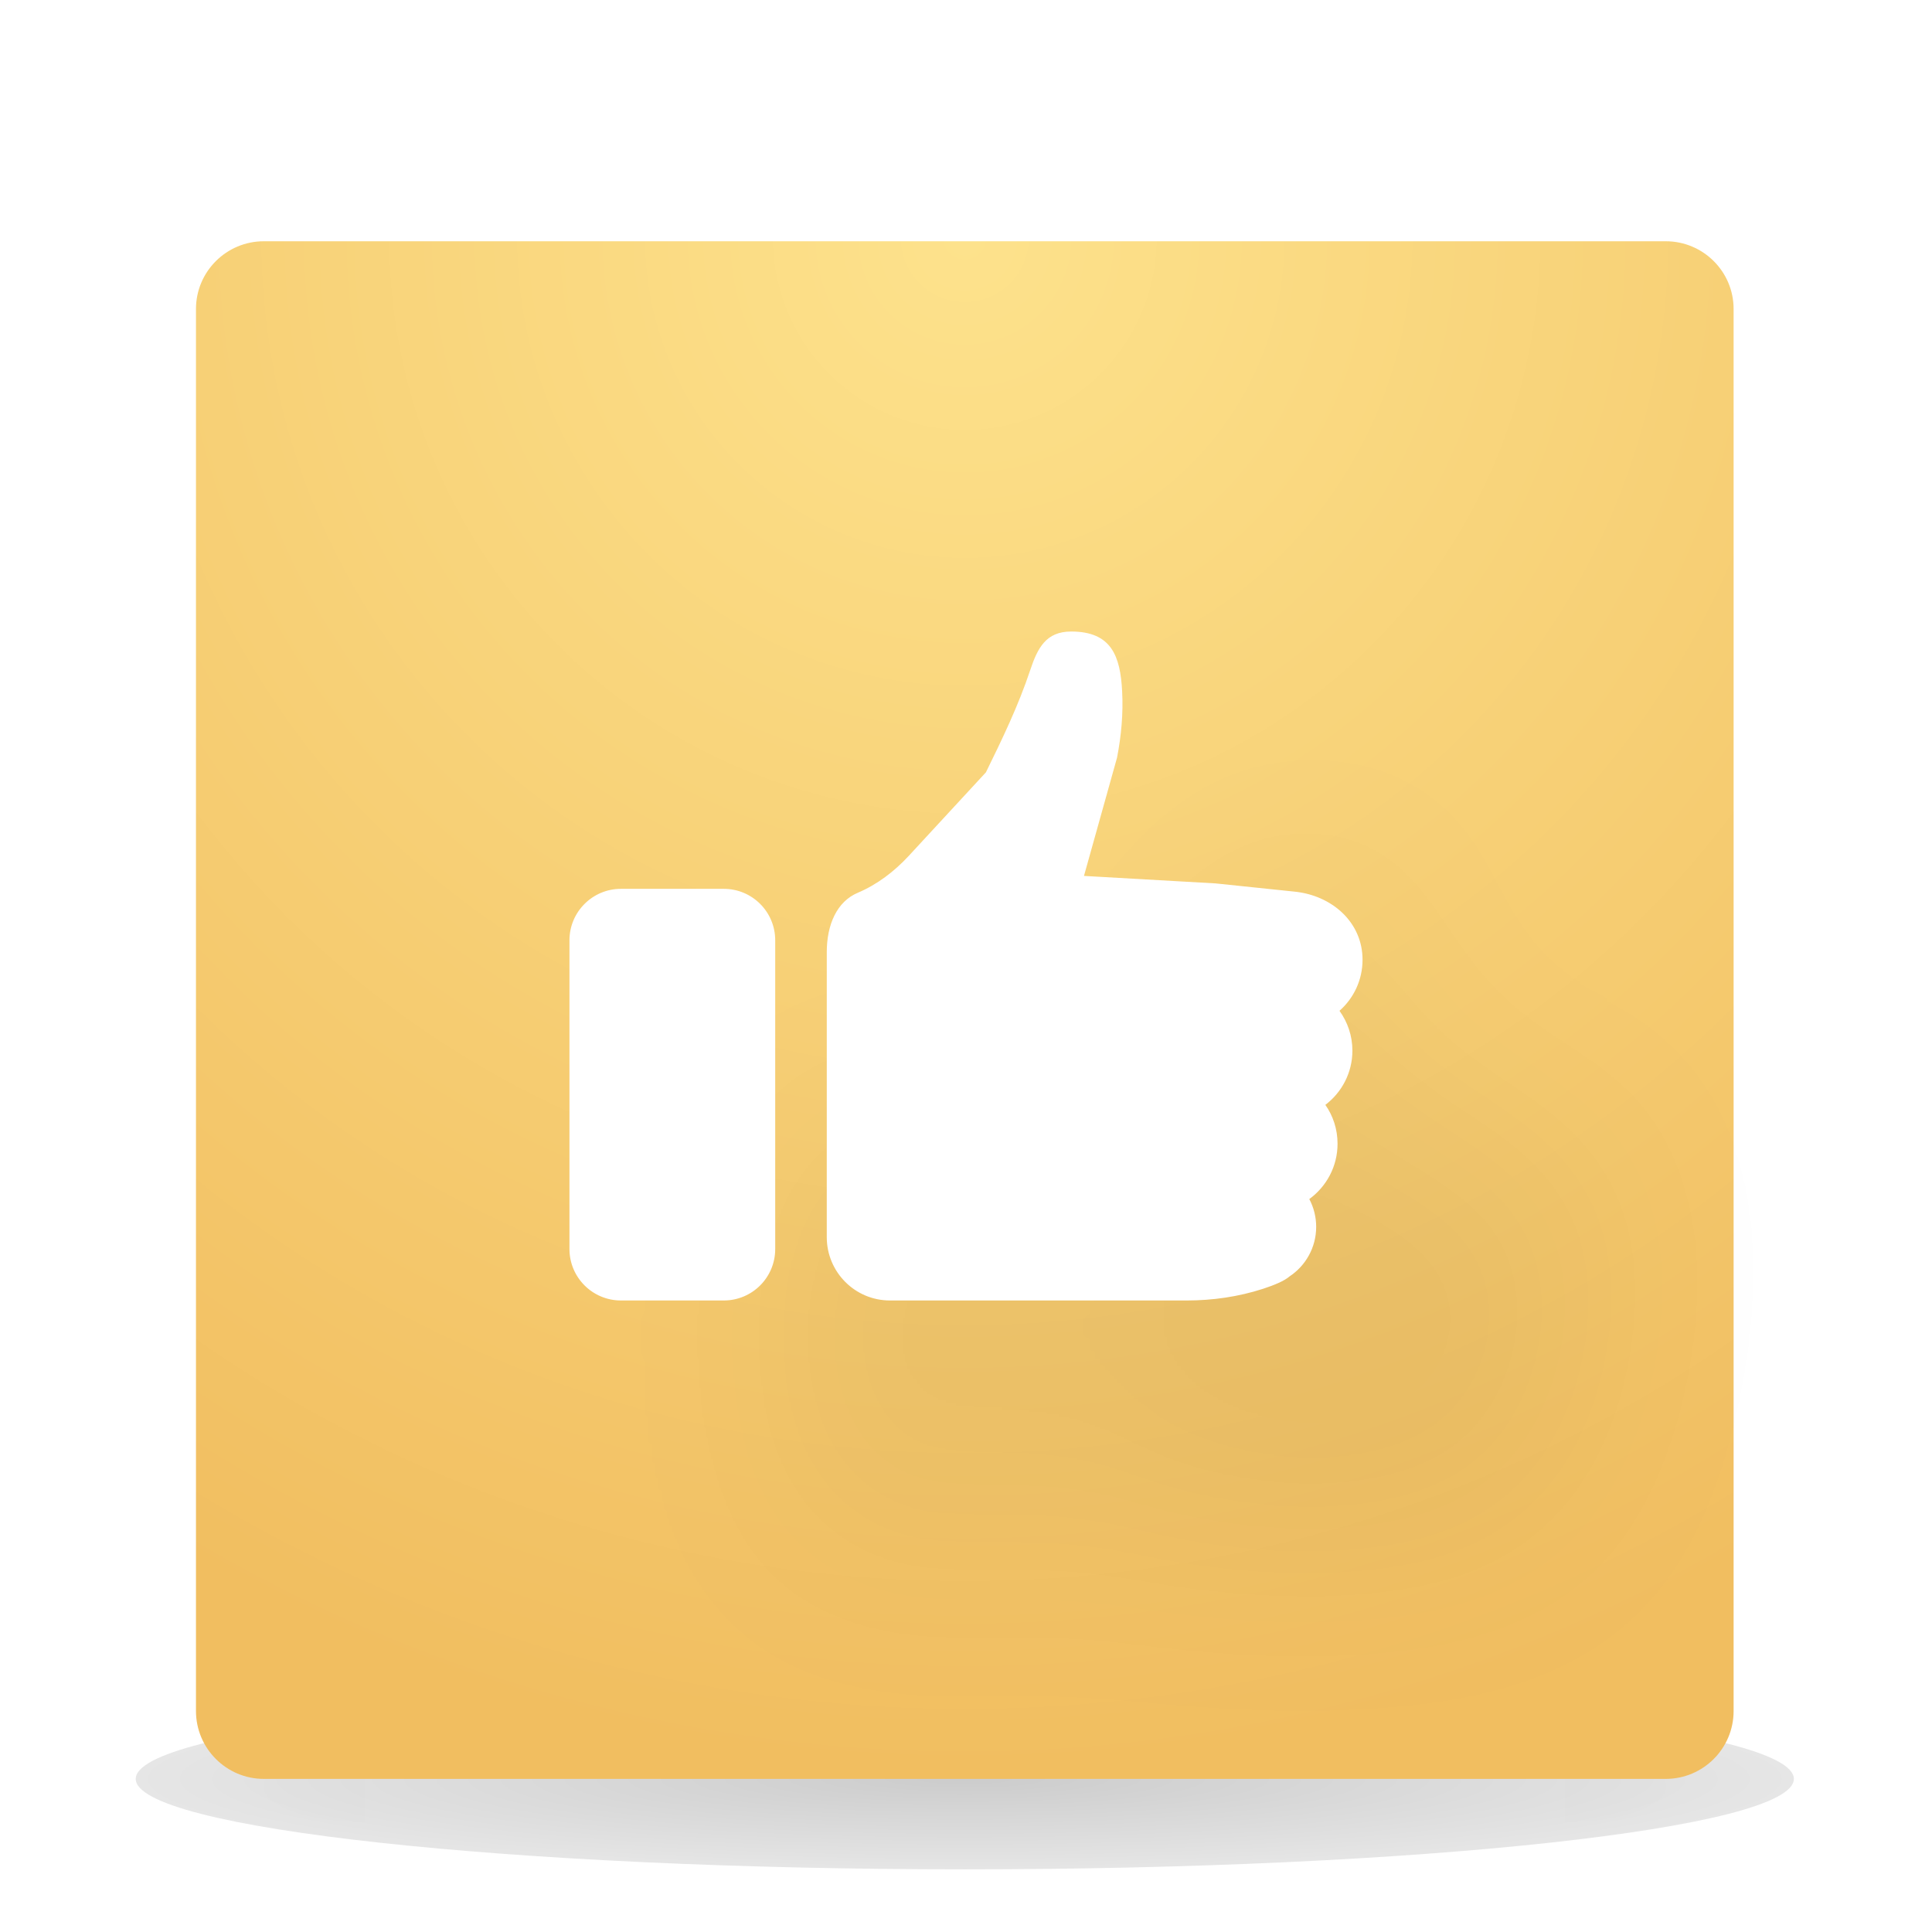
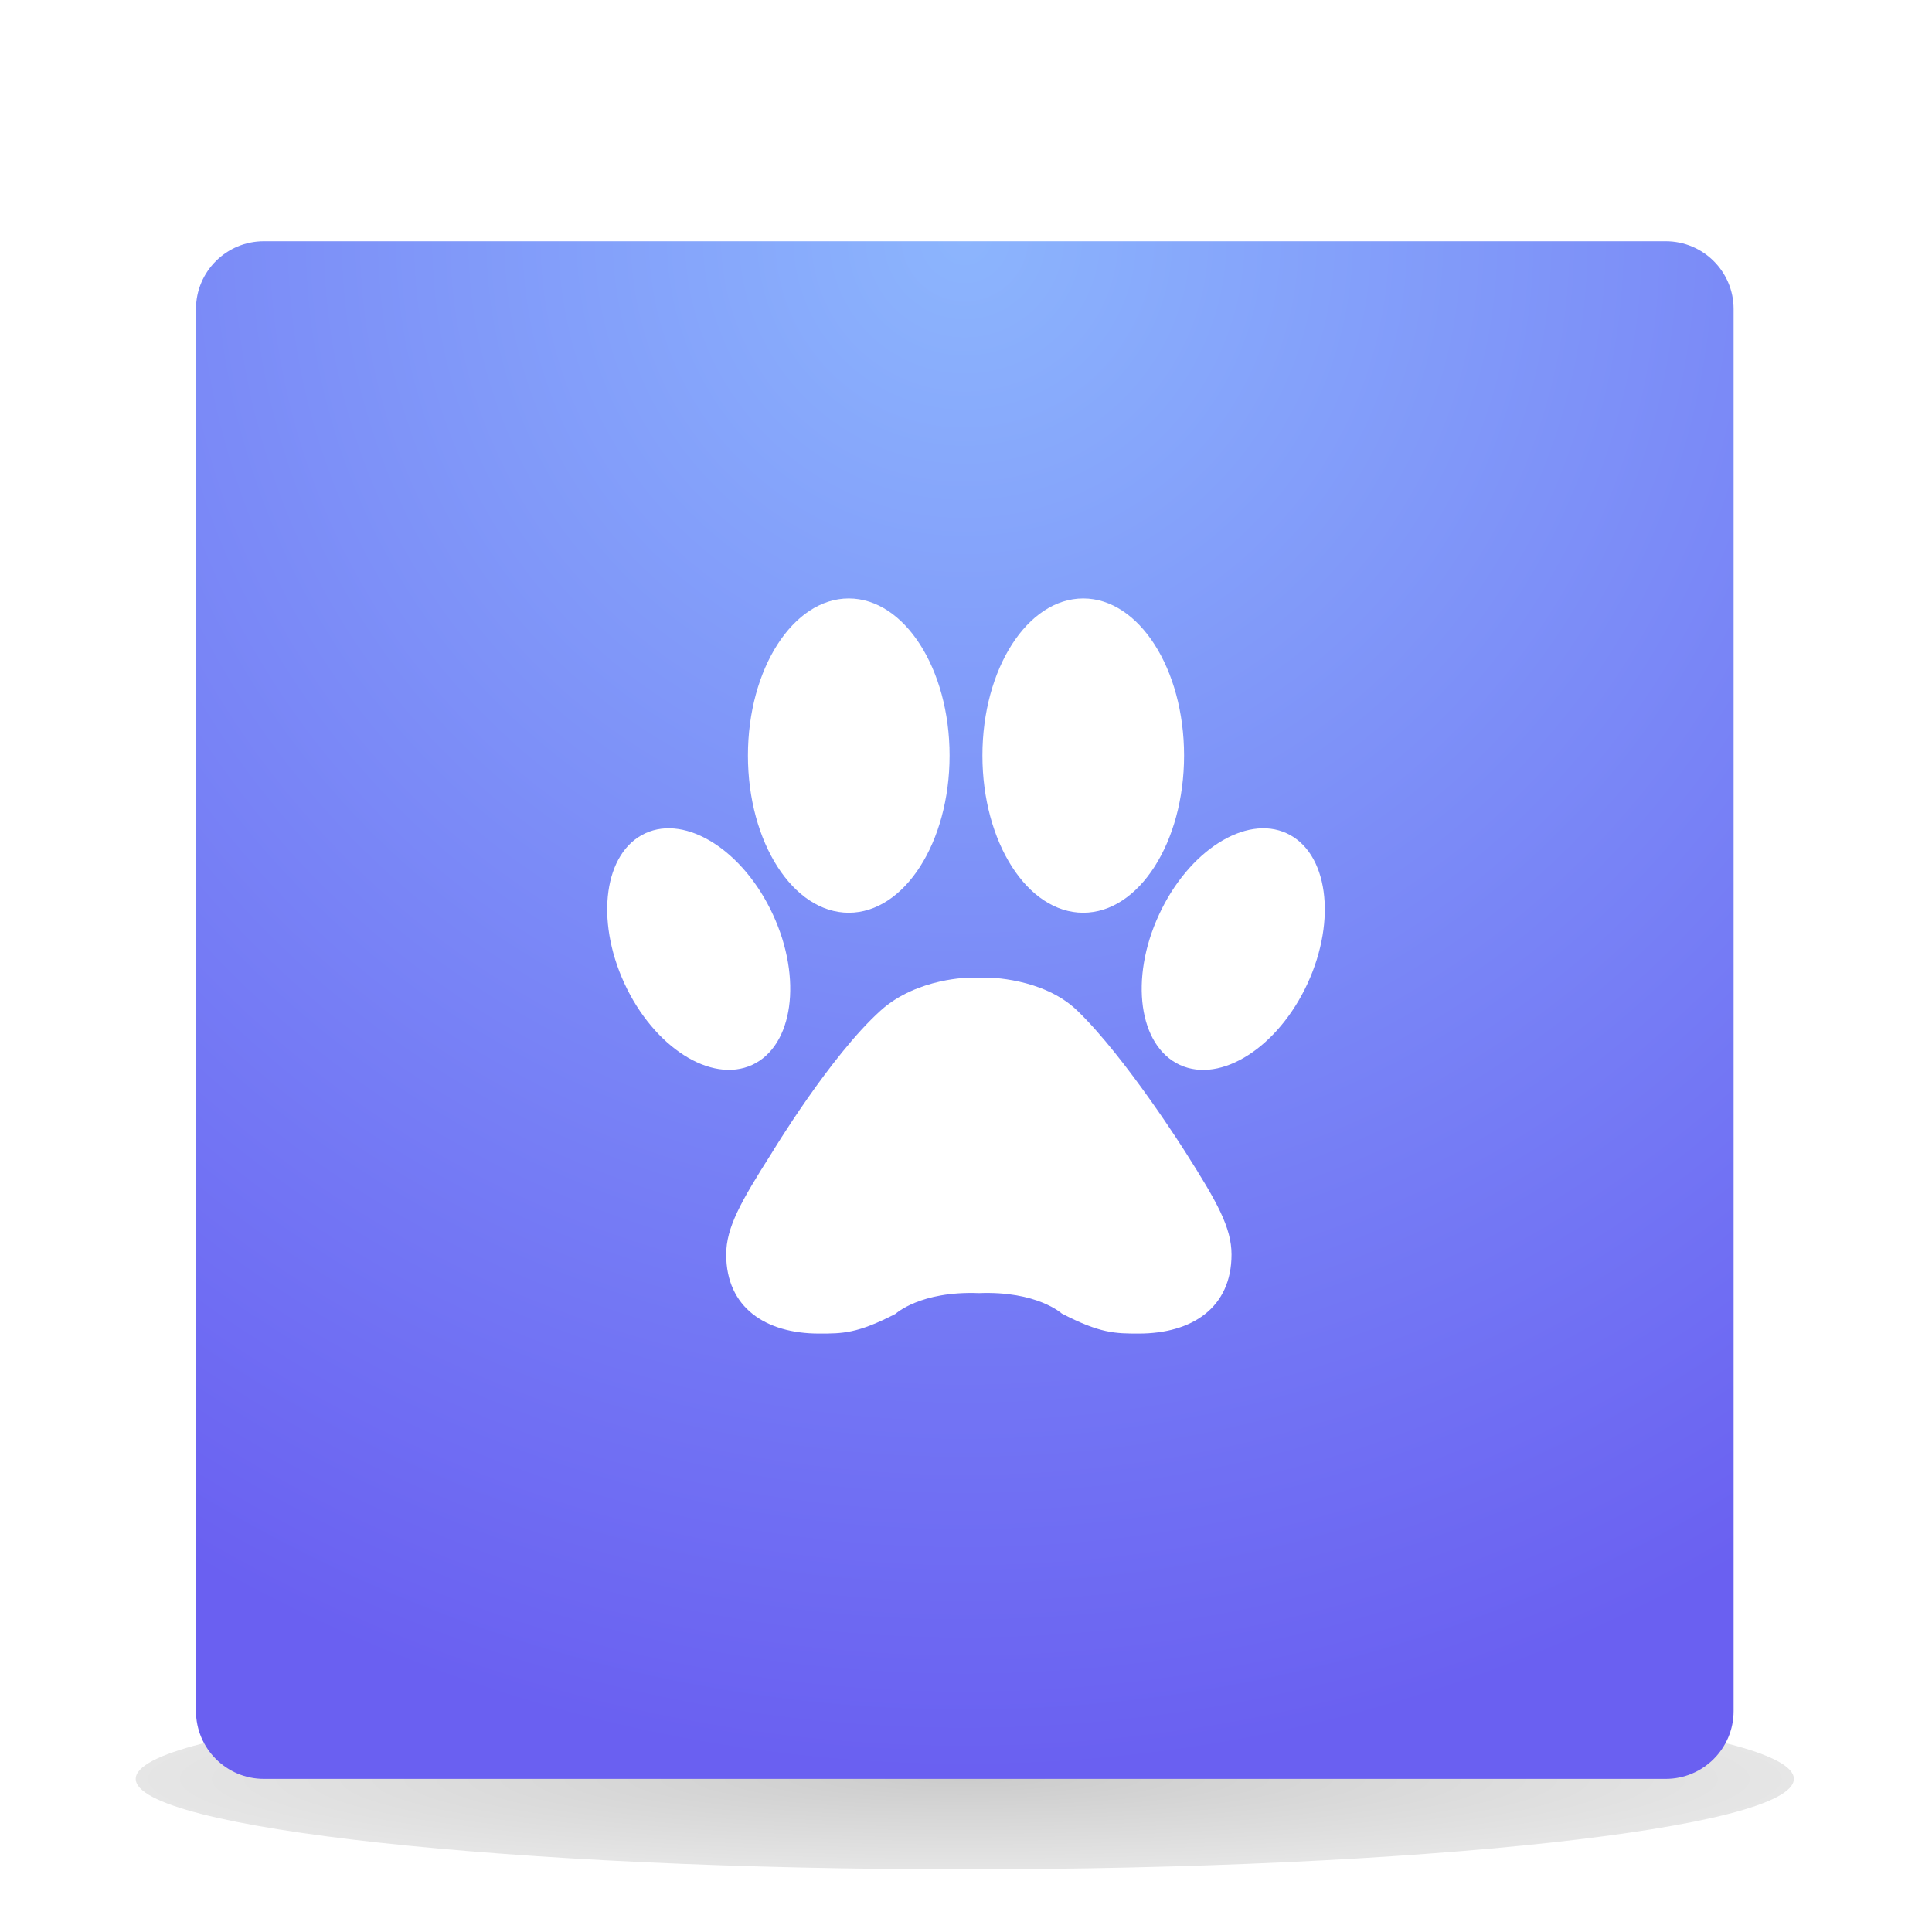
<svg xmlns="http://www.w3.org/2000/svg" style="isolation:isolate" viewBox="0 0 16 16" width="16pt" height="16pt">
  <defs>
-     <clipPath id="_clipPath_wUe34pCdMfDtPRCyj49vKUq4xuMWjThE">
+     <clipPath id="_clipPath_Rp7m9iu0RZJSbOLSywme4AfwNpVdkGrw">
      <rect width="16" height="16" />
    </clipPath>
  </defs>
-   <g clip-path="url(#_clipPath_wUe34pCdMfDtPRCyj49vKUq4xuMWjThE)">
-     <clipPath id="_clipPath_DSuvo4gHkrG4hW2bDCHqzRdPQzUVO39L">
+   <g clip-path="url(#_clipPath_Rp7m9iu0RZJSbOLSywme4AfwNpVdkGrw)">
+     <clipPath id="_clipPath_c24OstS1boB04u5u1woZ2OglB2y2JcQv">
      <rect x="0" y="0" width="16" height="16" transform="matrix(1,0,0,1,0,0)" fill="rgb(255,255,255)" />
    </clipPath>
-     <g clip-path="url(#_clipPath_DSuvo4gHkrG4hW2bDCHqzRdPQzUVO39L)">
-       <g>
-         <clipPath id="_clipPath_FQDZN8RxK7BLxTLrSGCejX3lwyEWdbWi">
-           <rect x="0" y="0" width="16" height="16" transform="matrix(1,0,0,1,0,0)" fill="rgb(255,255,255)" />
-         </clipPath>
-         <g clip-path="url(#_clipPath_FQDZN8RxK7BLxTLrSGCejX3lwyEWdbWi)">
-           <g>
-             <g>
-               <g>
-                 <radialGradient id="_rgradient_20" fx="0.5" fy="0.5" cx="0.5" cy="0.5" r="1" gradientTransform="matrix(13.733,0,0,1.498,1.124,13.983)" gradientUnits="userSpaceOnUse">
-                   <stop offset="0%" stop-opacity="0.2" style="stop-color:rgb(0,0,0)" />
-                   <stop offset="100%" stop-opacity="0" style="stop-color:rgb(0,0,0)" />
-                 </radialGradient>
-                 <path d=" M 14.856 14.732 C 14.856 15.143 11.756 15.481 7.99 15.481 C 4.224 15.481 1.124 15.143 1.124 14.732 L 1.124 14.732 C 1.124 14.321 4.223 13.983 7.99 13.983 C 11.757 13.983 14.856 14.321 14.856 14.732 L 14.856 14.732 L 14.856 14.732 L 14.856 14.732 Z " fill="url(#_rgradient_20)" />
-                 <g style="opacity:0.4;">
-                   <g style="opacity:0.4;">
-                     <g style="opacity:0.4;">
-                       <g style="opacity:0.4;">
-                         <g opacity="0.4">
-                           <radialGradient id="_rgradient_21" fx="-0.001" fy="0.5" cx="-0.001" cy="0.5" r="1" gradientTransform="matrix(1.774,0,0,0.624,12.957,14.482)" gradientUnits="userSpaceOnUse">
-                             <stop offset="0%" stop-opacity="0.4" style="stop-color:rgb(24,24,24)" />
-                             <stop offset="100%" stop-opacity="0" style="stop-color:rgb(24,24,24)" />
-                           </radialGradient>
-                           <rect x="12.957" y="14.482" width="1.774" height="0.624" transform="matrix(1,0,0,1,0,0)" fill="url(#_rgradient_21)" />
-                         </g>
-                       </g>
-                     </g>
-                   </g>
-                   <g style="opacity:0.4;">
-                     <g style="opacity:0.4;">
-                       <g style="opacity:0.4;">
-                         <g opacity="0.4">
-                           <radialGradient id="_rgradient_22" fx="1.001" fy="0.5" cx="1.001" cy="0.5" r="1" gradientTransform="matrix(1.774,0,0,0.624,1.249,14.482)" gradientUnits="userSpaceOnUse">
-                             <stop offset="0%" stop-opacity="0.4" style="stop-color:rgb(24,24,24)" />
-                             <stop offset="100%" stop-opacity="0" style="stop-color:rgb(24,24,24)" />
-                           </radialGradient>
-                           <rect x="1.249" y="14.482" width="1.774" height="0.624" transform="matrix(1,0,0,1,0,0)" fill="url(#_rgradient_22)" />
-                         </g>
-                       </g>
-                     </g>
-                   </g>
-                   <g style="opacity:0.4;">
-                     <g style="opacity:0.4;">
-                       <g style="opacity:0.4;">
-                         <g opacity="0.4">
-                           <linearGradient id="_lgradient_5" x1="0.538" y1="1.004" x2="0.538" y2="1.004" gradientTransform="matrix(9.935,0,0,0.624,3.023,14.482)" gradientUnits="userSpaceOnUse">
-                             <stop offset="0%" stop-opacity="0" style="stop-color:rgb(24,24,24)" />
-                             <stop offset="50%" stop-opacity="0.4" style="stop-color:rgb(24,24,24)" />
-                             <stop offset="100%" stop-opacity="0" style="stop-color:rgb(24,24,24)" />
-                           </linearGradient>
-                           <rect x="3.023" y="14.482" width="9.935" height="0.624" transform="matrix(1,0,0,1,0,0)" fill="url(#_lgradient_5)" />
-                         </g>
-                       </g>
-                     </g>
-                   </g>
+     <g clip-path="url(#_clipPath_c24OstS1boB04u5u1woZ2OglB2y2JcQv)">
+       <radialGradient id="_rgradient_20" fx="0.5" fy="0.5" cx="0.5" cy="0.5" r="1" gradientTransform="matrix(13.733,0,0,1.498,1.124,13.983)" gradientUnits="userSpaceOnUse">
+         <stop offset="0%" stop-opacity="0.2" style="stop-color:rgb(0,0,0)" />
+         <stop offset="100%" stop-opacity="0" style="stop-color:rgb(0,0,0)" />
+       </radialGradient>
+       <path d=" M 14.856 14.732 C 14.856 15.143 11.756 15.481 7.99 15.481 C 4.224 15.481 1.124 15.143 1.124 14.732 L 1.124 14.732 C 1.124 14.321 4.223 13.983 7.99 13.983 C 11.757 13.983 14.856 14.321 14.856 14.732 L 14.856 14.732 L 14.856 14.732 L 14.856 14.732 L 14.856 14.732 Z " fill="url(#_rgradient_20)" />
+       <g style="opacity:0.4;">
+         <g style="opacity:0.4;">
+           <g style="opacity:0.4;">
+             <g style="opacity:0.4;">
+               <g style="opacity:0.4;">
+                 <g opacity="0.4">
+                   <radialGradient id="_rgradient_21" fx="-0.001" fy="0.5" cx="-0.001" cy="0.5" r="1" gradientTransform="matrix(1.774,0,0,0.624,12.957,14.482)" gradientUnits="userSpaceOnUse">
+                     <stop offset="0%" stop-opacity="0.4" style="stop-color:rgb(24,24,24)" />
+                     <stop offset="100%" stop-opacity="0" style="stop-color:rgb(24,24,24)" />
+                   </radialGradient>
+                   <rect x="12.957" y="14.482" width="1.774" height="0.624" transform="matrix(1,0,0,1,0,0)" fill="url(#_rgradient_21)" />
                </g>
-                 <radialGradient id="_rgradient_23" fx="0.5" fy="-0.003" cx="0.5" cy="-0.003" r="1" gradientTransform="matrix(12.734,0,0,12.734,1.623,1.998)" gradientUnits="userSpaceOnUse">
-                   <stop offset="0%" stop-opacity="1" style="stop-color:rgb(253,226,140)" />
-                   <stop offset="100%" stop-opacity="1" style="stop-color:rgb(241,190,96)" />
-                 </radialGradient>
-                 <path d=" M 14.357 2.559 C 14.357 2.249 14.105 1.998 13.795 1.998 L 2.185 1.998 C 1.875 1.998 1.623 2.249 1.623 2.559 L 1.623 14.17 C 1.623 14.48 1.875 14.732 2.185 14.732 L 13.795 14.732 C 14.105 14.732 14.357 14.48 14.357 14.17 L 14.357 2.559 L 14.357 2.559 L 14.357 2.559 Z " fill-rule="evenodd" fill="url(#_rgradient_23)" />
              </g>
            </g>
          </g>
        </g>
-         <g filter="url(#PAKfRY3VqcPqkJKHqLmOBqnkDdCzNBwI)">
-           <path d=" M 5.994 7.361 L 5.142 7.361 C 4.907 7.361 4.716 7.552 4.716 7.787 L 4.716 10.344 C 4.716 10.579 4.907 10.77 5.142 10.77 L 5.994 10.77 C 6.23 10.77 6.42 10.579 6.42 10.344 L 6.42 7.787 C 6.42 7.552 6.23 7.361 5.994 7.361 Z  M 11.2 8.701 C 11.2 8.578 11.16 8.464 11.093 8.371 C 11.21 8.268 11.284 8.117 11.284 7.948 C 11.284 7.637 11.03 7.415 10.72 7.384 C 10.525 7.364 10.067 7.316 10.067 7.316 L 8.977 7.254 L 9.251 6.274 C 9.286 6.093 9.303 5.908 9.293 5.724 C 9.278 5.434 9.205 5.23 8.871 5.23 C 8.663 5.23 8.593 5.365 8.531 5.552 C 8.434 5.843 8.3 6.121 8.165 6.396 L 7.525 7.089 C 7.406 7.217 7.265 7.325 7.105 7.393 C 6.93 7.466 6.847 7.659 6.847 7.885 L 6.847 10.246 C 6.847 10.535 7.081 10.77 7.37 10.77 L 9.828 10.77 C 10.043 10.77 10.257 10.739 10.461 10.673 C 10.552 10.643 10.635 10.609 10.679 10.571 C 10.812 10.483 10.9 10.332 10.9 10.16 C 10.9 10.077 10.879 9.998 10.843 9.93 C 10.985 9.827 11.077 9.66 11.077 9.472 C 11.077 9.352 11.04 9.241 10.976 9.15 C 11.112 9.047 11.2 8.884 11.2 8.701 L 11.2 8.701 Z " fill-rule="evenodd" fill="rgb(255,255,255)" />
+         <g style="opacity:0.4;">
+           <g style="opacity:0.4;">
+             <g style="opacity:0.4;">
+               <g style="opacity:0.4;">
+                 <g opacity="0.4">
+                   <radialGradient id="_rgradient_22" fx="1.001" fy="0.5" cx="1.001" cy="0.5" r="1" gradientTransform="matrix(1.774,0,0,0.624,1.249,14.482)" gradientUnits="userSpaceOnUse">
+                     <stop offset="0%" stop-opacity="0.4" style="stop-color:rgb(24,24,24)" />
+                     <stop offset="100%" stop-opacity="0" style="stop-color:rgb(24,24,24)" />
+                   </radialGradient>
+                   <rect x="1.249" y="14.482" width="1.774" height="0.624" transform="matrix(1,0,0,1,0,0)" fill="url(#_rgradient_22)" />
+                 </g>
+               </g>
+             </g>
+           </g>
        </g>
-         <defs>
-           <filter id="PAKfRY3VqcPqkJKHqLmOBqnkDdCzNBwI" x="-200%" y="-200%" width="400%" height="400%" filterUnits="objectBoundingBox" color-interpolation-filters="sRGB">
-             <feGaussianBlur in="SourceGraphic" stdDeviation="0.859" />
-             <feOffset dx="2" dy="2" result="pf_100_offsetBlur" />
-             <feFlood flood-color="#000000" flood-opacity="0.05" />
-             <feComposite in2="pf_100_offsetBlur" operator="in" result="pf_100_dropShadow" />
-             <feBlend in="SourceGraphic" in2="pf_100_dropShadow" mode="normal" />
-           </filter>
-         </defs>
+         <g style="opacity:0.4;">
+           <g style="opacity:0.4;">
+             <g style="opacity:0.4;">
+               <g style="opacity:0.4;">
+                 <g opacity="0.4">
+                   <linearGradient id="_lgradient_5" x1="0.538" y1="1.004" x2="0.538" y2="1.004" gradientTransform="matrix(9.935,0,0,0.624,3.023,14.482)" gradientUnits="userSpaceOnUse">
+                     <stop offset="0%" stop-opacity="0" style="stop-color:rgb(24,24,24)" />
+                     <stop offset="50%" stop-opacity="0.4" style="stop-color:rgb(24,24,24)" />
+                     <stop offset="100%" stop-opacity="0" style="stop-color:rgb(24,24,24)" />
+                   </linearGradient>
+                   <rect x="3.023" y="14.482" width="9.935" height="0.624" transform="matrix(1,0,0,1,0,0)" fill="url(#_lgradient_5)" />
+                 </g>
+               </g>
+             </g>
+           </g>
+         </g>
      </g>
+       <radialGradient id="_rgradient_23" fx="0.5" fy="-0.003" cx="0.5" cy="-0.003" r="1" gradientTransform="matrix(12.734,0,0,12.734,1.623,1.998)" gradientUnits="userSpaceOnUse">
+         <stop offset="0%" stop-opacity="1" style="stop-color:rgb(140,181,253)" />
+         <stop offset="100%" stop-opacity="1" style="stop-color:rgb(106,96,241)" />
+       </radialGradient>
+       <path d=" M 14.357 2.559 C 14.357 2.249 14.105 1.998 13.795 1.998 L 2.185 1.998 C 1.875 1.998 1.623 2.249 1.623 2.559 L 1.623 14.17 C 1.623 14.48 1.875 14.732 2.185 14.732 L 13.795 14.732 C 14.105 14.732 14.357 14.48 14.357 14.17 L 14.357 2.559 L 14.357 2.559 L 14.357 2.559 L 14.357 2.559 Z " fill-rule="evenodd" fill="url(#_rgradient_23)" />
    </g>
+     <path d=" M 9.822 9.549 C 10.078 9.952 10.199 10.166 10.199 10.389 C 10.199 10.83 9.872 11.044 9.431 11.044 C 9.236 11.044 9.111 11.043 8.793 10.878 C 8.793 10.878 8.588 10.69 8.107 10.709 C 7.621 10.69 7.416 10.881 7.416 10.881 C 7.098 11.045 6.977 11.044 6.783 11.044 C 6.342 11.044 6.014 10.83 6.014 10.389 C 6.014 10.166 6.135 9.952 6.391 9.549 C 6.391 9.549 6.875 8.745 7.294 8.368 C 7.597 8.095 8.039 8.096 8.039 8.096 L 8.175 8.096 L 8.175 8.096 C 8.175 8.096 8.636 8.095 8.92 8.368 C 9.326 8.759 9.822 9.549 9.822 9.549 Z  M 7.029 7.559 C 7.49 7.559 7.864 6.976 7.864 6.257 C 7.864 5.539 7.49 4.956 7.029 4.956 C 6.568 4.956 6.194 5.539 6.194 6.257 C 6.194 6.976 6.568 7.559 7.029 7.559 Z  M 6.229 8.819 C 6.569 8.662 6.646 8.105 6.402 7.576 C 6.158 7.046 5.684 6.744 5.344 6.901 C 5.004 7.058 4.927 7.614 5.171 8.144 C 5.415 8.673 5.889 8.975 6.229 8.819 Z  M 8.971 7.559 C 9.432 7.559 9.806 6.976 9.806 6.257 C 9.806 5.539 9.432 4.956 8.971 4.956 C 8.509 4.956 8.136 5.539 8.136 6.257 C 8.136 6.976 8.509 7.559 8.971 7.559 Z  M 10.656 6.901 C 10.316 6.744 9.842 7.046 9.598 7.576 C 9.353 8.105 9.431 8.662 9.771 8.819 C 10.111 8.976 10.585 8.673 10.829 8.144 C 11.073 7.614 10.996 7.058 10.656 6.901 Z " fill="rgb(255,255,255)" />
  </g>
</svg>
